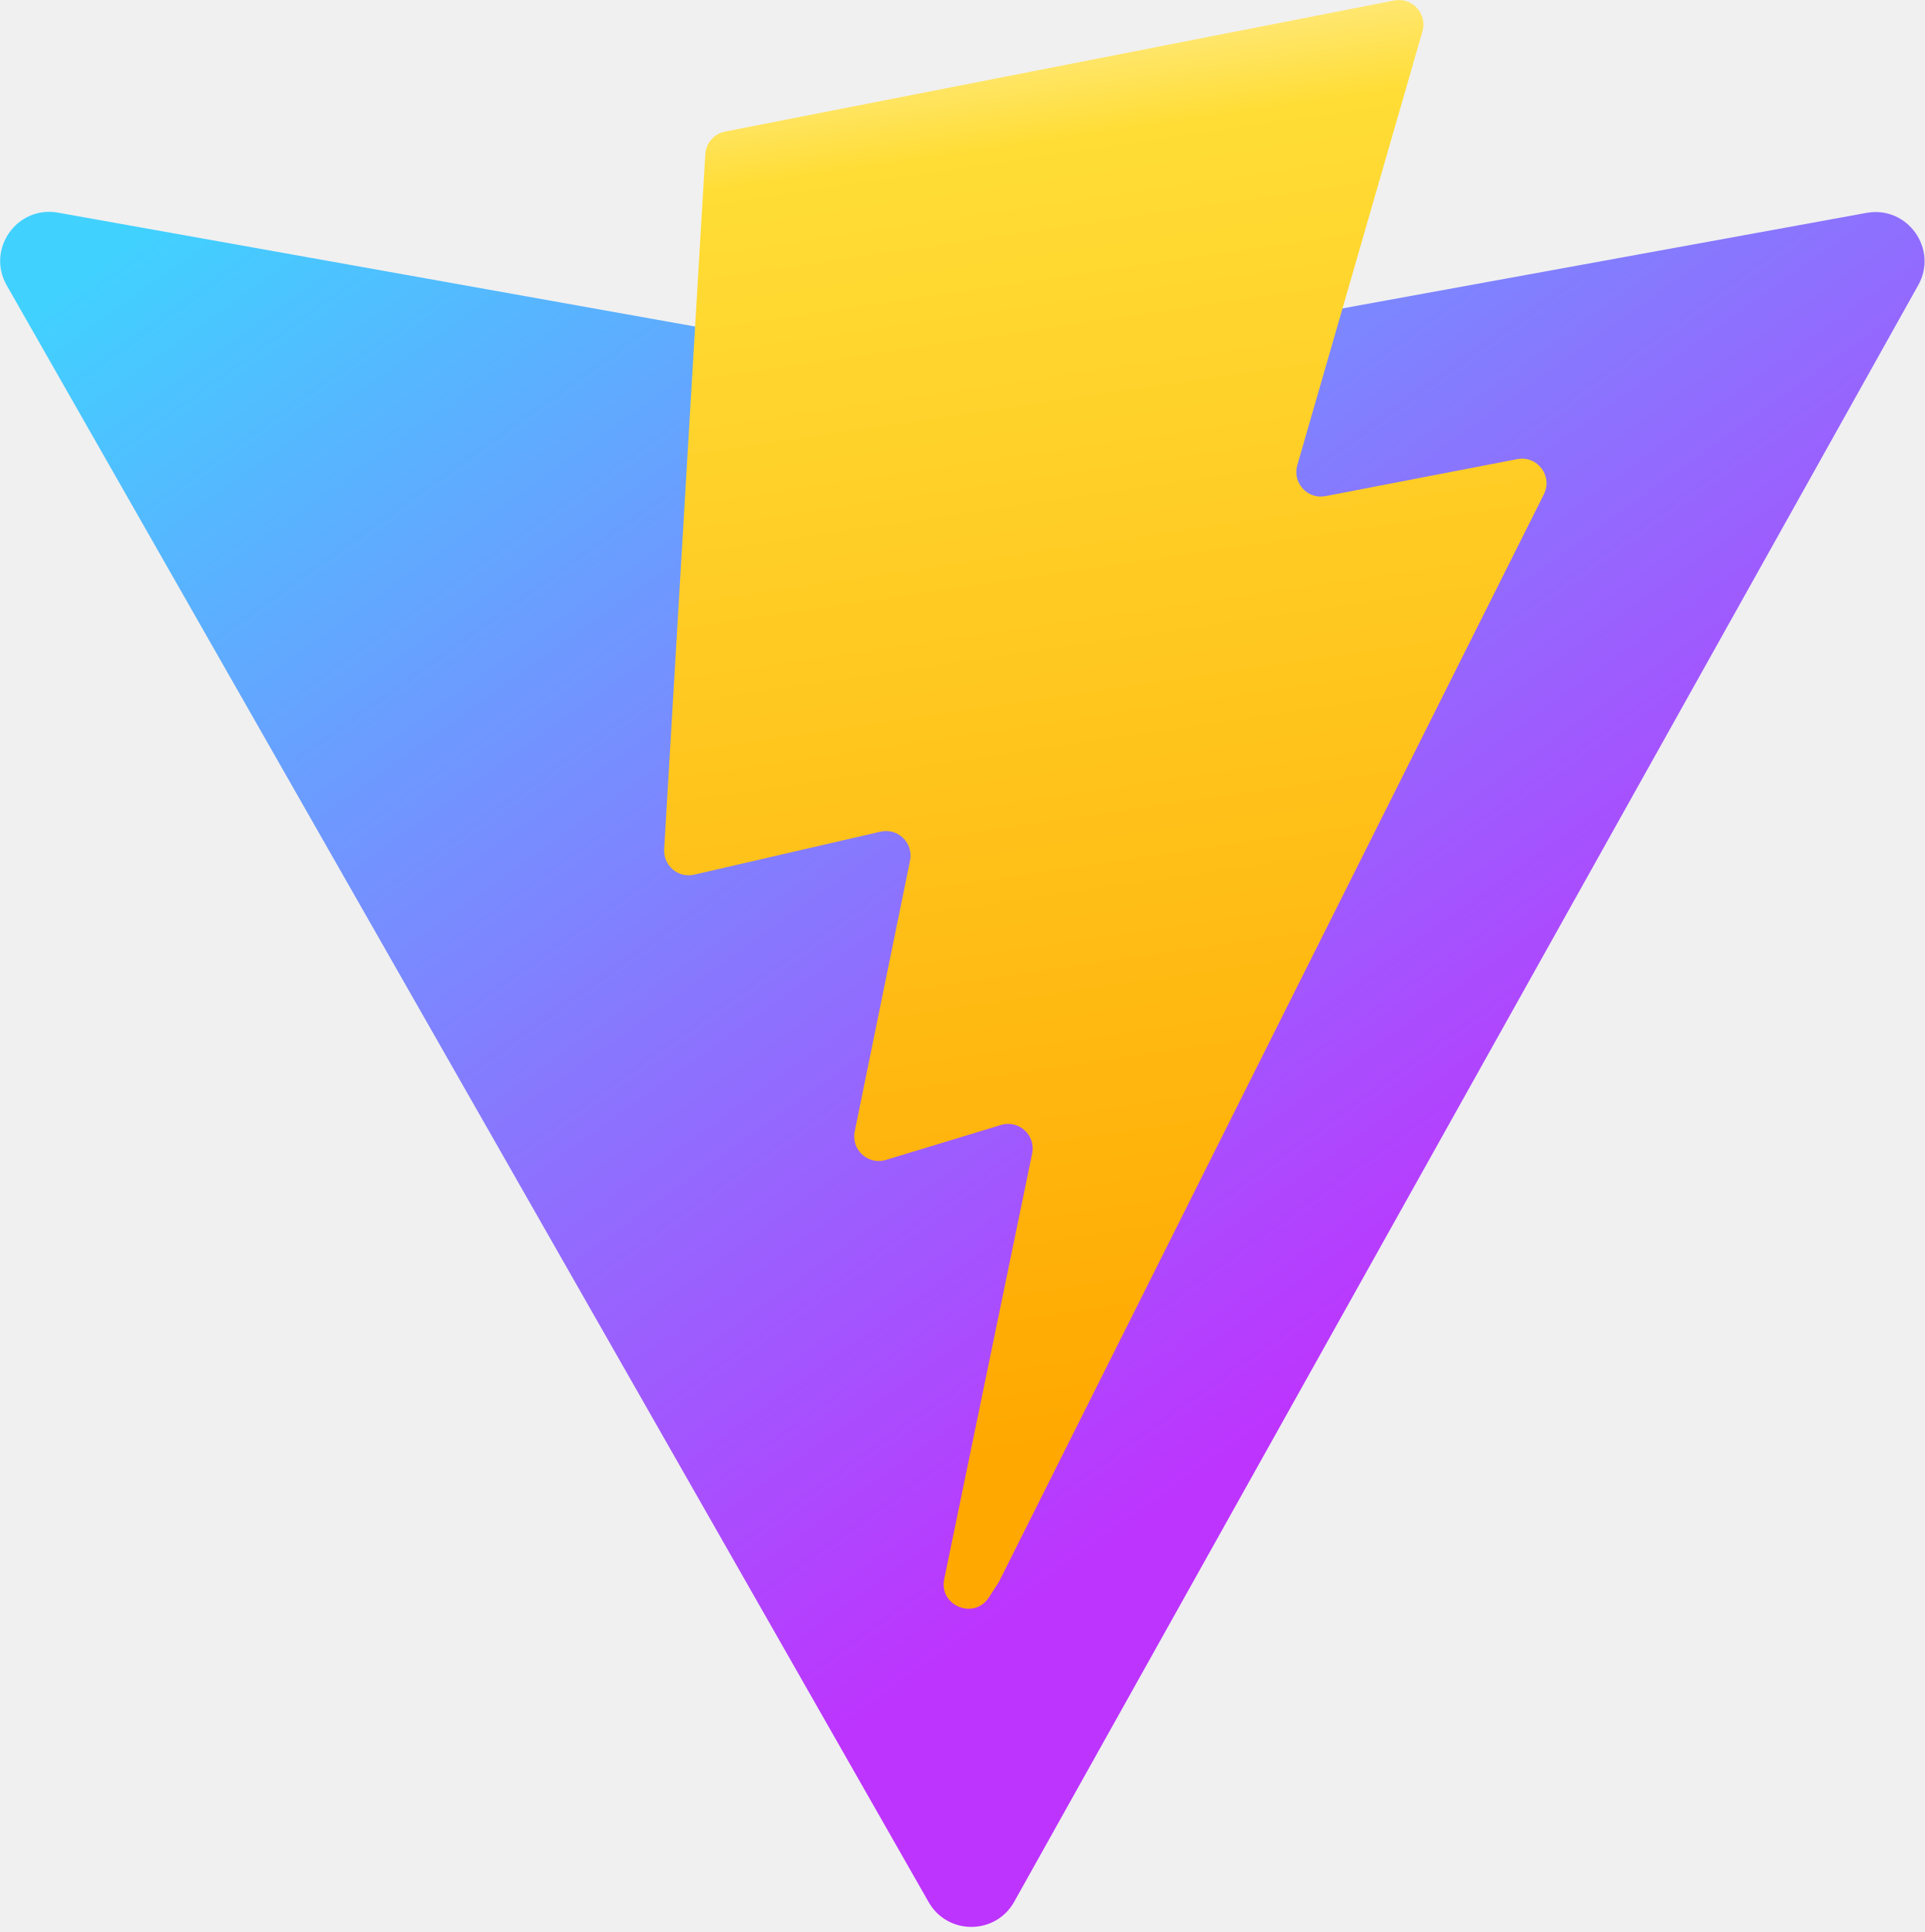
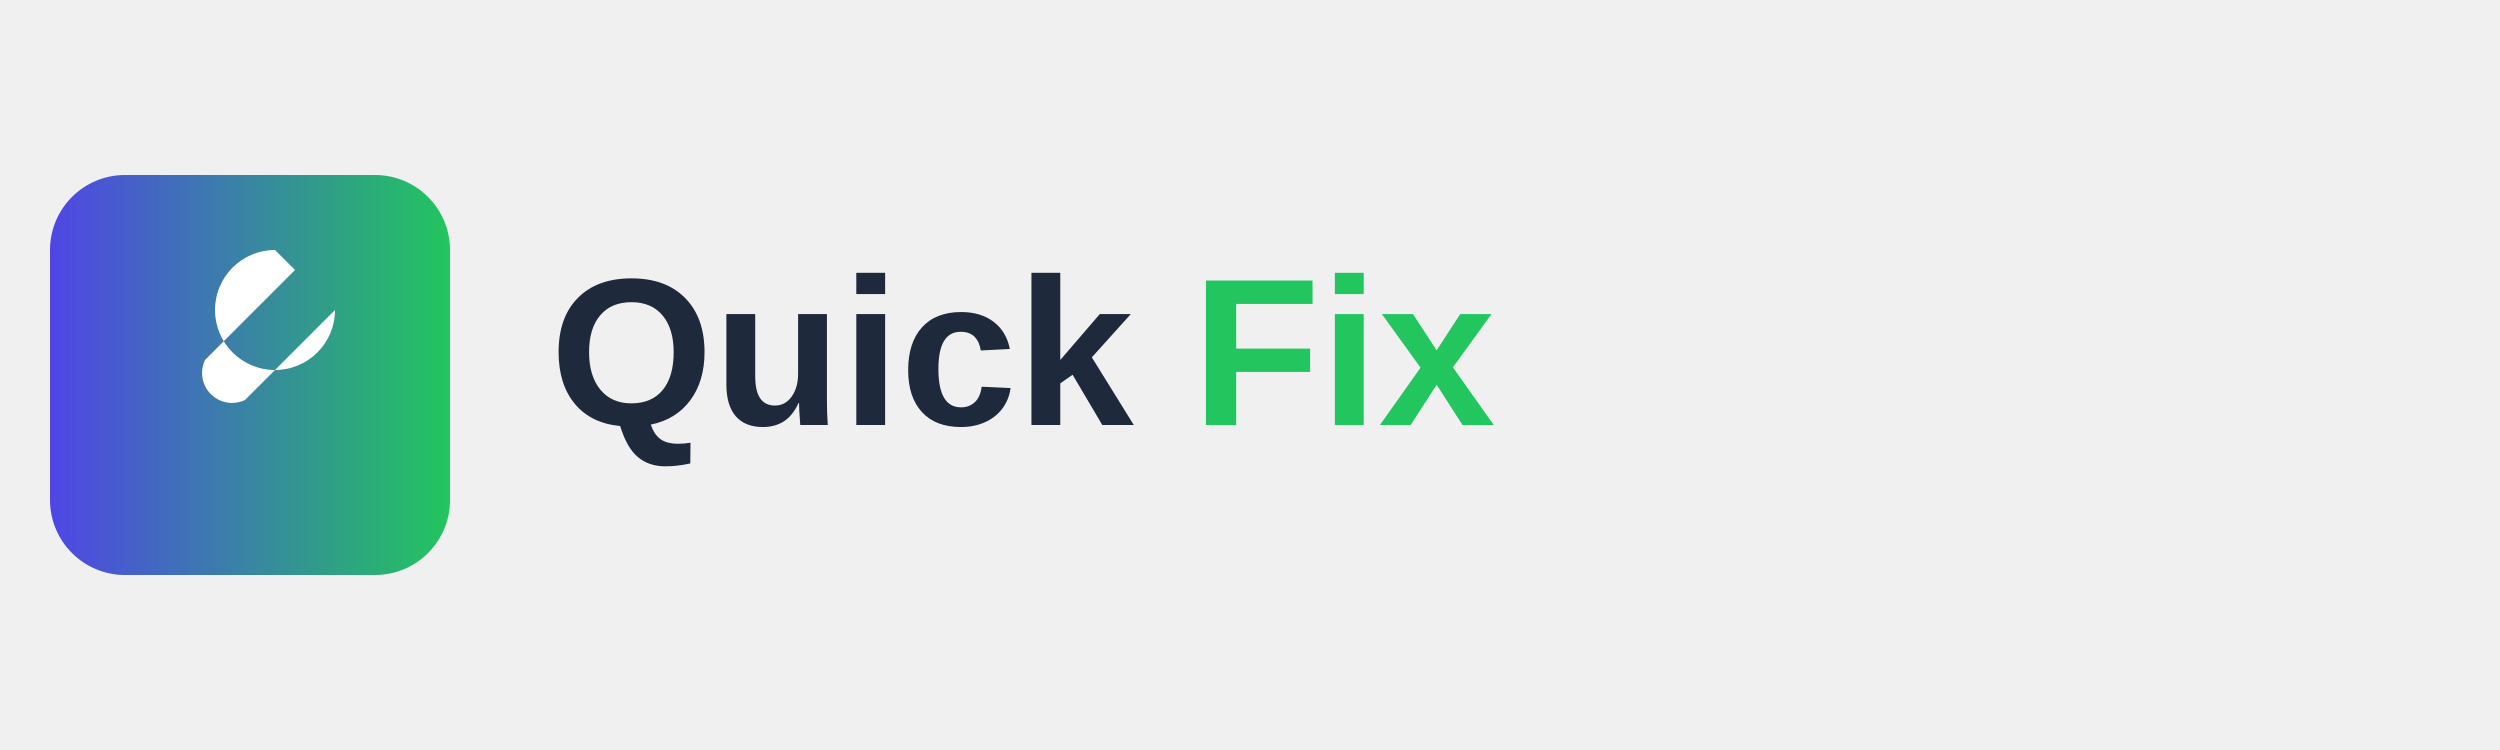
- <svg xmlns="http://www.w3.org/2000/svg" aria-hidden="true" role="img" class="iconify iconify--logos" width="31.88" height="32" preserveAspectRatio="xMidYMid meet" viewBox="0 0 256 257">
+ <svg xmlns="http://www.w3.org/2000/svg" width="200" height="60" viewBox="0 0 500 120">
  <defs>
-     <linearGradient id="IconifyId1813088fe1fbc01fb466" x1="-.828%" x2="57.636%" y1="7.652%" y2="78.411%">
-       <stop offset="0%" stop-color="#41D1FF" />
-       <stop offset="100%" stop-color="#BD34FE" />
-     </linearGradient>
-     <linearGradient id="IconifyId1813088fe1fbc01fb467" x1="43.376%" x2="50.316%" y1="2.242%" y2="89.03%">
-       <stop offset="0%" stop-color="#FFEA83" />
-       <stop offset="8.333%" stop-color="#FFDD35" />
-       <stop offset="100%" stop-color="#FFA800" />
+     <linearGradient id="grad1" x1="0%" y1="0%" x2="100%" y2="0%">
+       <stop offset="0%" style="stop-color:#4f46e5" />
+       <stop offset="100%" style="stop-color:#22c55e" />
    </linearGradient>
  </defs>
-   <path fill="url(#IconifyId1813088fe1fbc01fb466)" d="M255.153 37.938L134.897 252.976c-2.483 4.44-8.862 4.466-11.382.048L.875 37.958c-2.746-4.814 1.371-10.646 6.827-9.67l120.385 21.517a6.537 6.537 0 0 0 2.322-.004l117.867-21.483c5.438-.991 9.574 4.796 6.877 9.62Z" />
-   <path fill="url(#IconifyId1813088fe1fbc01fb467)" d="M185.432.063L96.44 17.501a3.268 3.268 0 0 0-2.634 3.014l-5.474 92.456a3.268 3.268 0 0 0 3.997 3.378l24.777-5.718c2.318-.535 4.413 1.507 3.936 3.838l-7.361 36.047c-.495 2.426 1.782 4.5 4.151 3.78l15.304-4.649c2.372-.72 4.652 1.36 4.15 3.788l-11.698 56.621c-.732 3.542 3.979 5.473 5.943 2.437l1.313-2.028l72.516-144.72c1.215-2.423-.88-5.186-3.54-4.672l-25.505 4.922c-2.396.462-4.435-1.77-3.759-4.114l16.646-57.705c.677-2.35-1.37-4.583-3.769-4.113Z" />
+   <rect x="10" y="20" rx="15" ry="15" width="80" height="80" fill="url(#grad1)" />
+   <path d="M55 35             a12 12 0 1 0 12 12             l-18 18             a6 6 0 0 1 -8 -8             l18 -18z" fill="white" />
+   <text x="110" y="70" font-family="Poppins, Arial, sans-serif" font-size="42" font-weight="600">
+     <tspan fill="#1e293b">Quick</tspan>
+     <tspan fill="#22c55e">Fix</tspan>
+   </text>
</svg>
